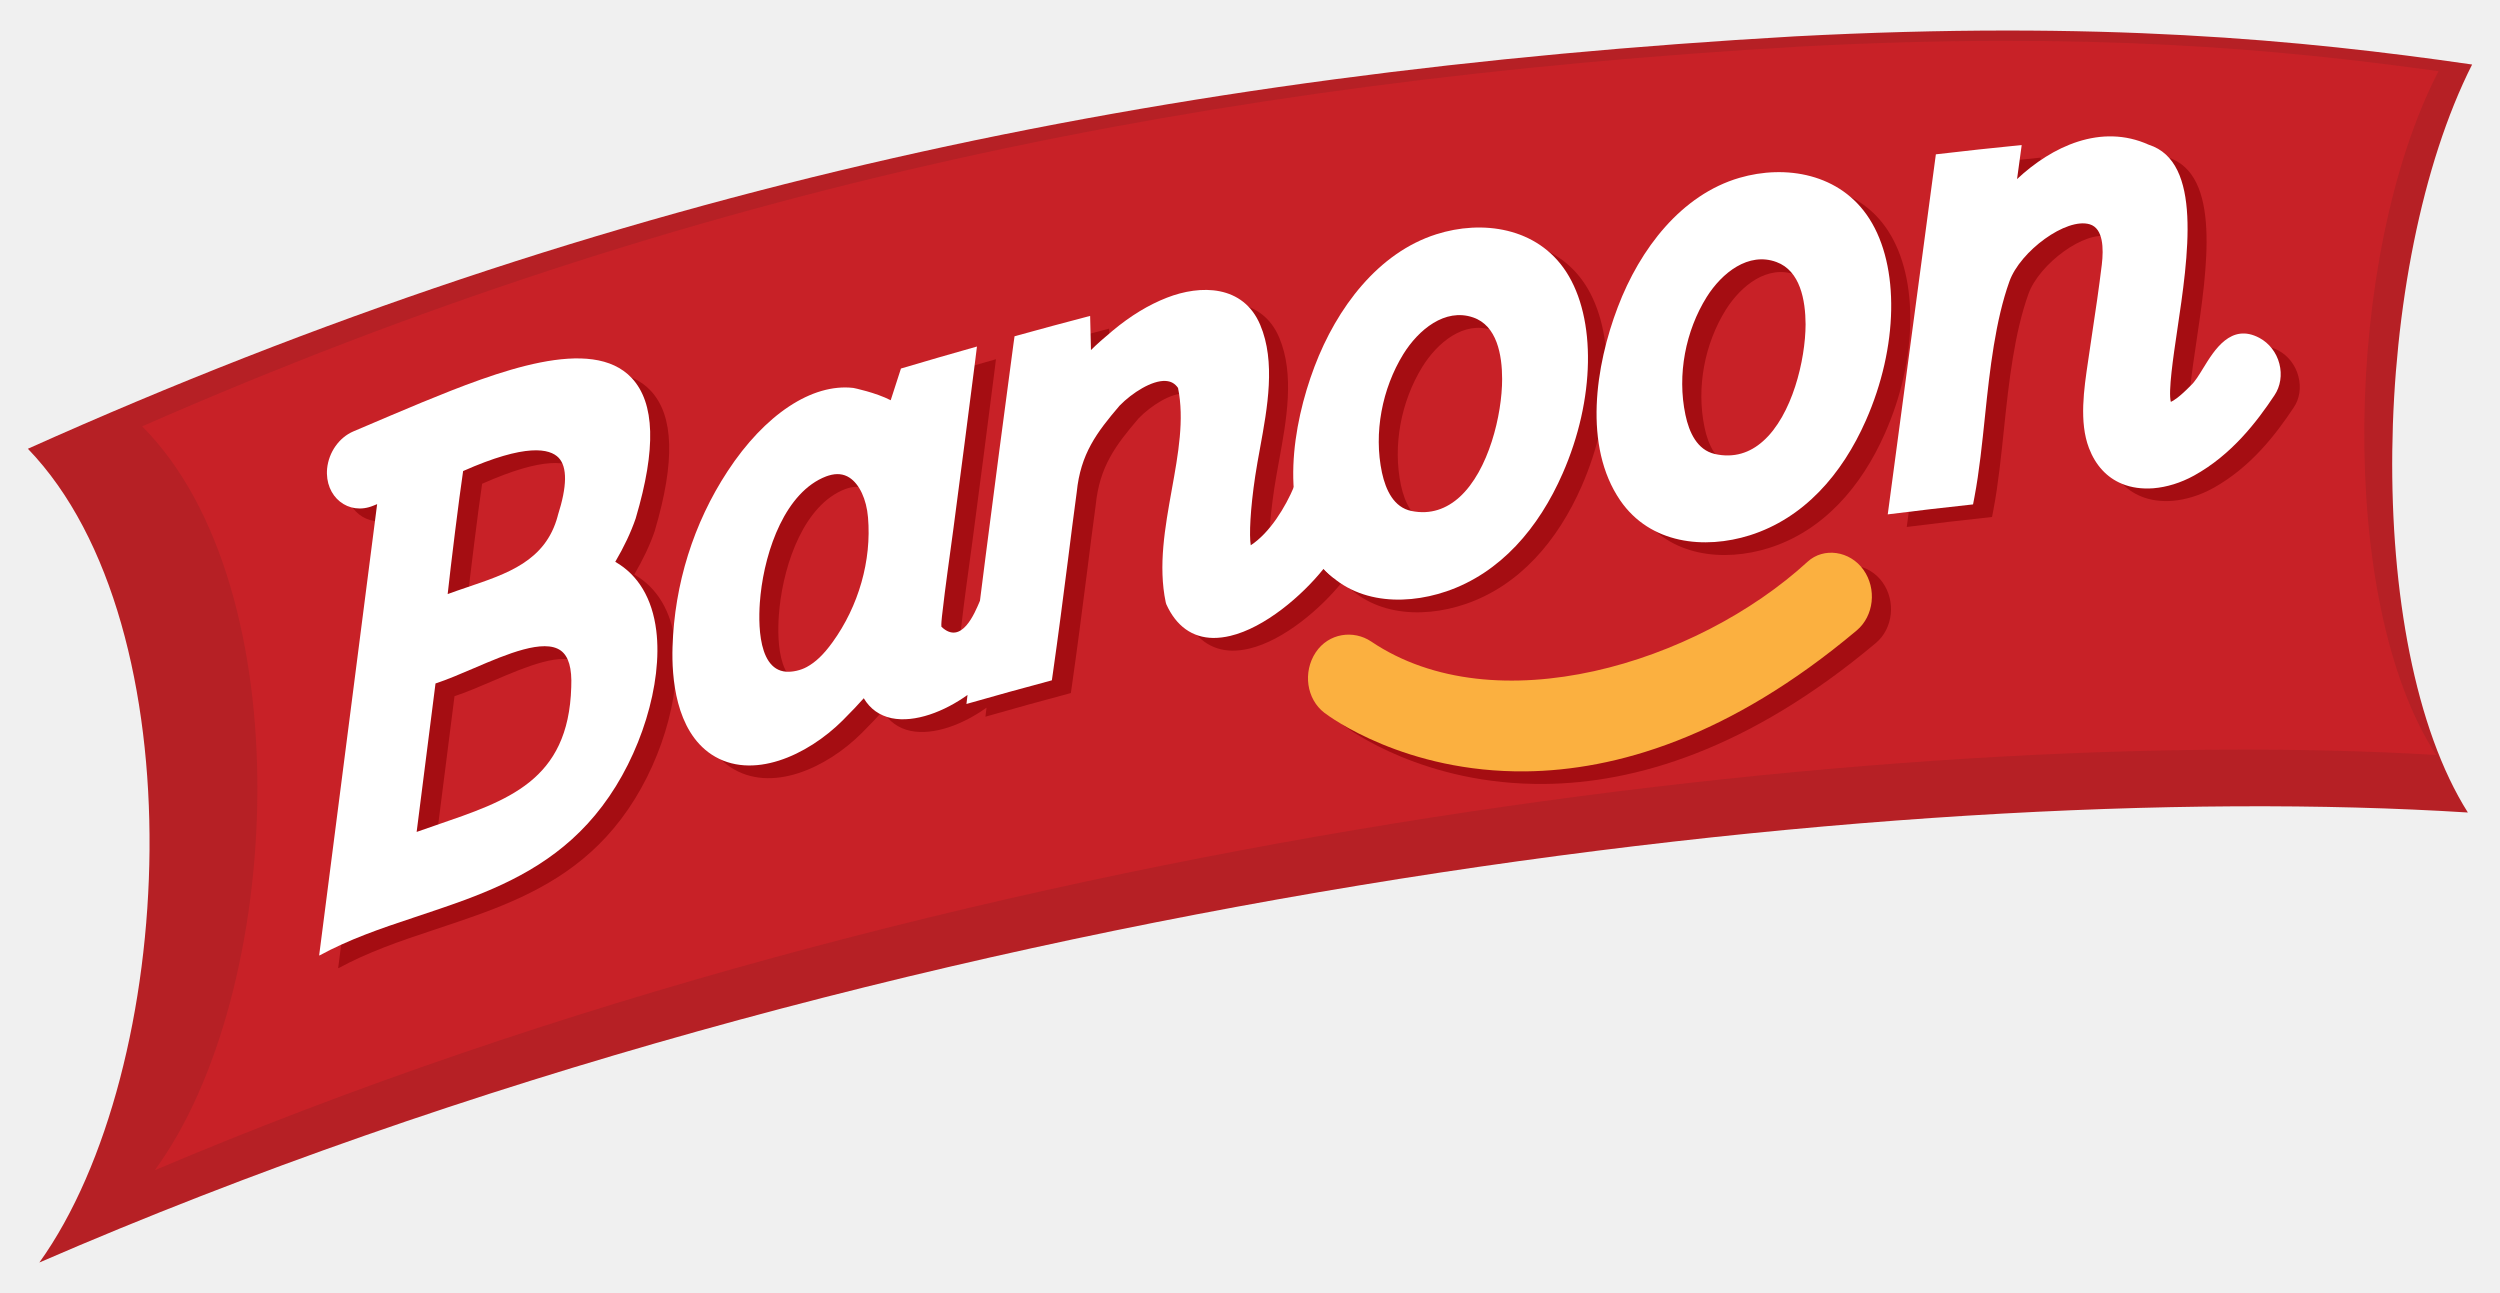
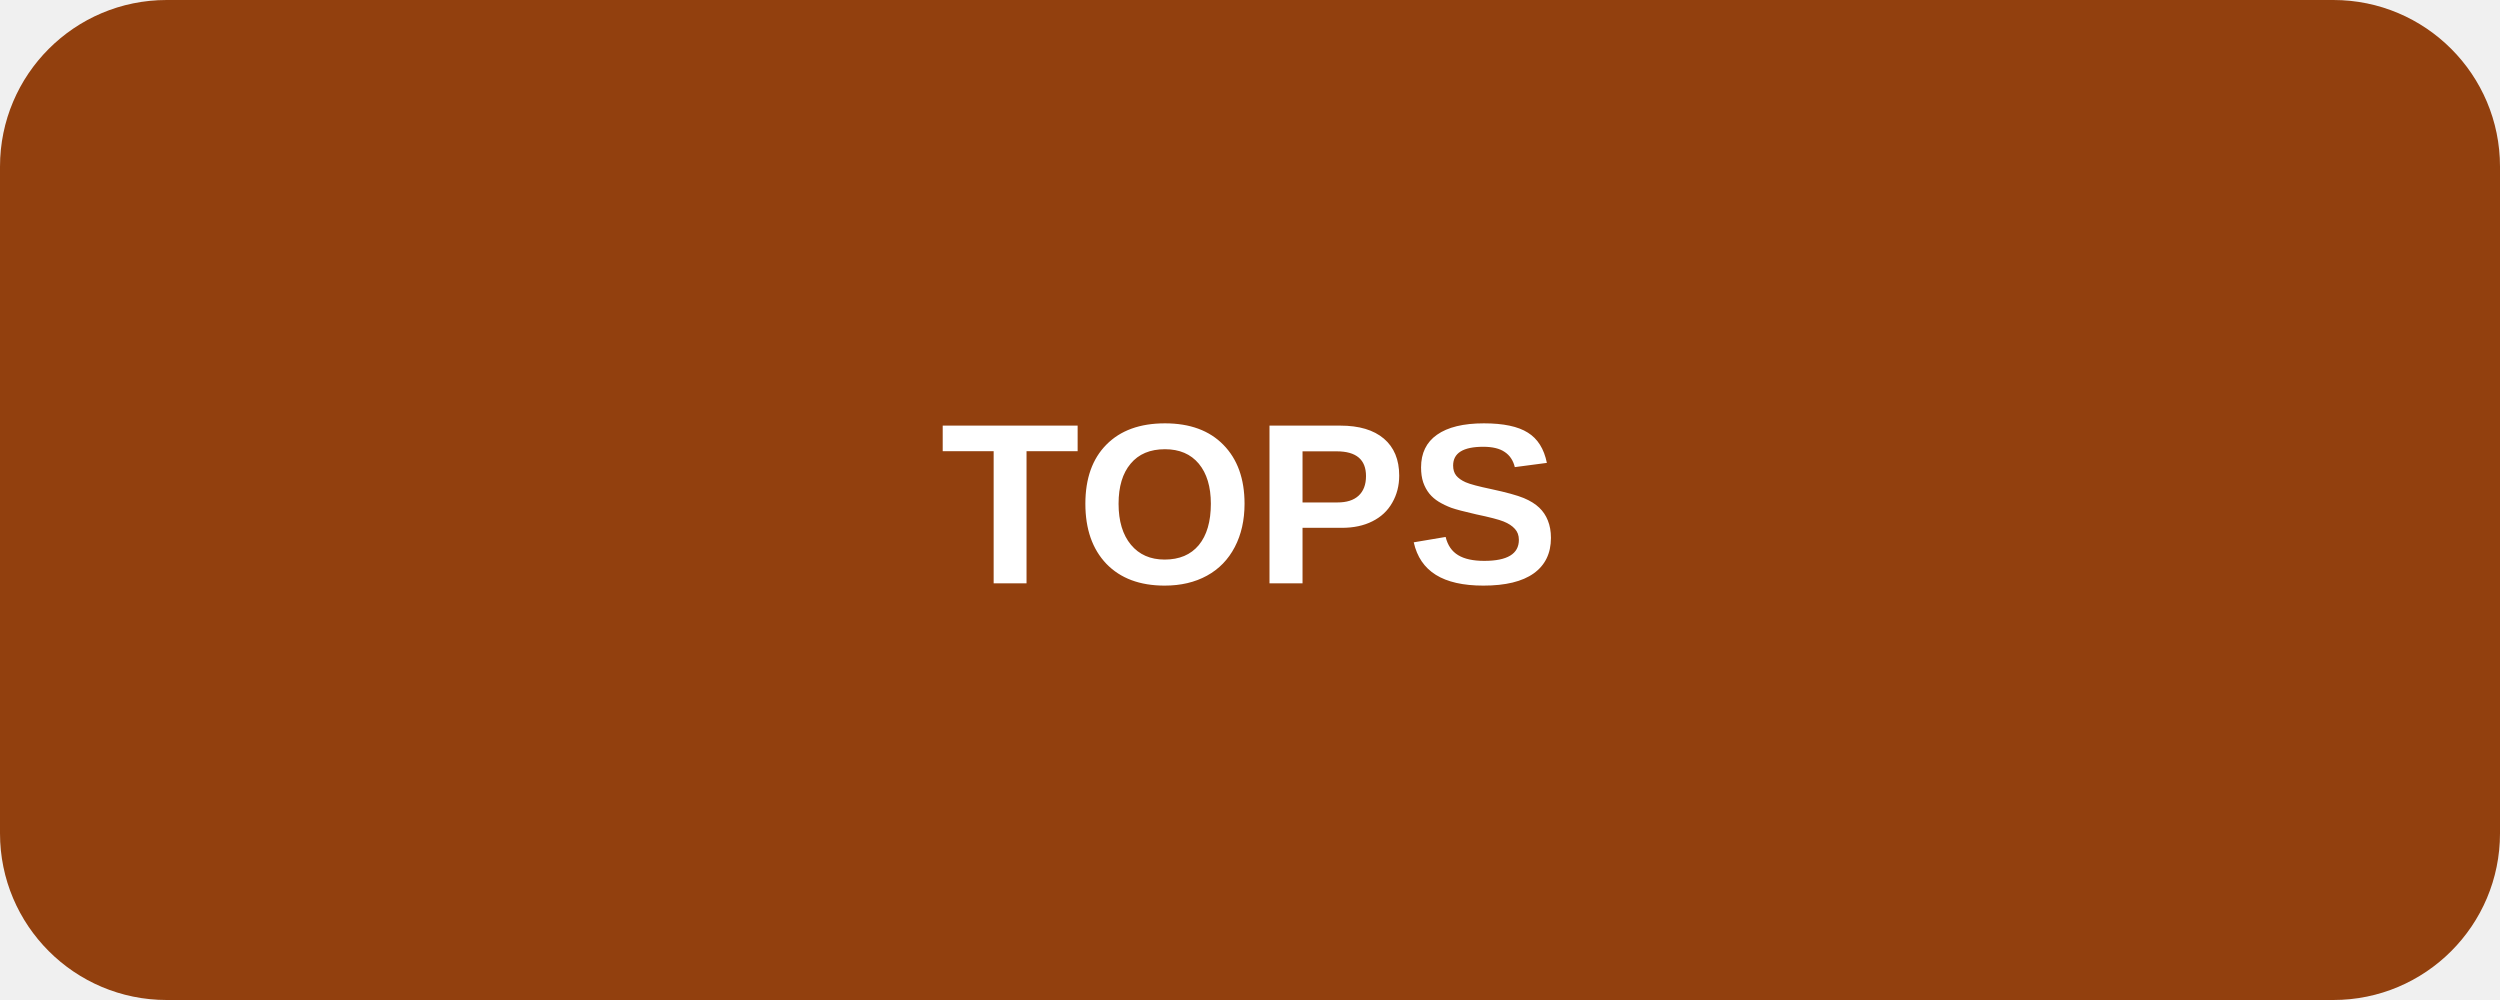
- <svg xmlns="http://www.w3.org/2000/svg" version="1.1" id="Layer_1" x="0px" y="0px" viewBox="0 0 182.89 94.59" style="enable-background:new 0 0 182.89 94.59;" xml:space="preserve">
-   <style type="text/css">
- 	.st0{fill:#B62025;}
- 	.st1{fill:#C82127;}
- 	.st2{fill:#FFFFFF;}
- 	.st3{fill:#A50D12;}
- 	.st4{fill:#FBB040;}
- </style>
-   <g>
-     <g>
-       <path class="st0" d="M2.88,92.36c10.13-14.13,11.64-46.59-0.84-59.53C44.68,13.69,85.17,5.31,131.3,2.66    c22.29-1.17,37.06,0.25,49.55,2.06c-7.41,14.66-8.06,42.46-0.31,54.72C138.83,56.8,65.16,65.33,2.88,92.36" />
-       <path class="st1" d="M11.32,85.61c9.49-12.94,10.84-42.6-0.92-54.42C50.42,13.63,88.46,5.9,131.81,3.4    c20.95-1.1,34.83,0.17,46.58,1.81c-6.93,13.41-7.48,38.83-0.17,50.02C139.01,52.89,69.79,60.8,11.32,85.61" />
-       <path class="st2" d="M65.56,32.03" />
-       <g>
-         <path class="st3" d="M98.92,42.97c-0.23-1.35-0.63-2.99-0.5-4.38c0.06-0.64,0.02-0.99,0.08-1.02c-0.89-1.13-1.81-1.97-2.37-3.42     c-0.06,0.78-0.09,1.56-0.06,2.35c-0.65,1.55-1.79,3.41-3.18,4.32c-0.12-0.73-0.04-2.62,0.33-5.08c0.1-0.65,0.22-1.33,0.35-2.03     c0.54-2.96,1.16-6.31,0.01-9.02c-1.24-2.92-4.35-2.95-6.83-1.98c-1.33,0.52-2.64,1.31-3.96,2.41c-0.65,0.54-1.17,1-1.59,1.42     c-0.02-1-0.03-1.5-0.06-2.5c-2.21,0.58-3.32,0.88-5.53,1.49c-0.03,0.23-0.05,0.34-0.08,0.57c-0.7,5.19-1.37,10.36-2.04,15.55     c-0.05,0.39-0.36,2.84-0.41,3.23c-0.38,0.9-1.35,3.3-2.82,1.9c-0.02-0.2,0.02-0.56,0.04-0.76c0.29-2.54,0.5-3.86,0.84-6.43     c0.54-4.11,1.08-8.22,1.6-12.34c0.05-0.39,0.07-0.58,0.12-0.97c-2.22,0.63-3.33,0.95-5.56,1.61c-0.3,0.93-0.45,1.39-0.75,2.32     c-1.08-0.56-2.71-0.9-2.73-0.9c-3.02-0.35-6.48,1.94-9.2,6.09c-2.5,3.81-3.89,8.27-4.03,12.86c-0.07,2.19,0.21,6.12,2.86,7.87     c2.94,1.93,7,0.08,9.59-2.5c0.67-0.67,1.17-1.2,1.54-1.62c0.46,0.78,1.15,1.27,2.04,1.46c1.71,0.35,3.86-0.49,5.55-1.7     c-0.03,0.27-0.05,0.4-0.08,0.66c2.5-0.71,3.75-1.06,6.25-1.73c0.03-0.23,0.05-0.34,0.08-0.56c0.39-2.72,0.74-5.45,1.09-8.18     c0.21-1.67,0.42-3.34,0.65-5.03c0.28-2.79,1.44-4.34,3.14-6.33c0.92-0.94,2.37-1.86,3.36-1.8c0.39,0.02,0.68,0.18,0.91,0.51     c0.47,2.3,0.02,4.8-0.46,7.46c-0.49,2.73-1,5.56-0.44,8.22c0.02,0.06,0.03,0.08,0.04,0.14c0.72,1.6,1.9,2.45,3.44,2.47     c0.41,0,0.82-0.05,1.24-0.15c2.53-0.6,5.25-2.94,6.82-4.9c0.24,0.26,0.5,0.48,0.77,0.68C98.96,43.14,98.93,43.06,98.92,42.97      M62.29,47.92c-0.65,0.9-1.24,1.46-1.89,1.81c-0.44,0.24-1.02,0.37-1.49,0.34c-2.3-0.16-2.02-4.36-1.88-5.64     c0.35-3.27,1.82-7.51,4.8-8.65c0.06-0.02,0.12-0.04,0.18-0.06c0.58-0.18,1.09-0.13,1.52,0.15c0.73,0.47,1.25,1.58,1.36,2.91v0     C65.16,41.92,64.21,45.27,62.29,47.92" />
-         <path class="st3" d="M49.4,47.06c-0.29-2.34-1.32-4.07-3-5.03c0.64-1.09,1.14-2.14,1.5-3.19c0-0.02,0.01-0.03,0.01-0.04     c1.49-5.05,1.39-8.39-0.3-10.21c-2.93-3.14-9.81-0.5-15.38,1.79c-0.02,0.01-0.05,0.02-0.07,0.03c-0.93,0.38-3.28,1.38-4.92,2.08     c-1.05,0.45-1.8,1.53-1.92,2.72c-0.19,2.07,1.57,3.47,3.39,2.71c0.14-0.06,0.24-0.1,0.27-0.11c-1.41,11-2.83,22-4.24,33     c0.01,0.01,0.01,0.01,0.02,0.02c2.15-1.17,4.43-1.96,6.88-2.77c1.26-0.42,2.52-0.84,3.77-1.3c3.71-1.38,7.29-3.21,10.04-6.86     C48.26,56.2,49.88,50.93,49.4,47.06 M42.2,38.63c-0.01,0.02-0.01,0.03-0.01,0.05c-0.89,3.31-3.7,4.22-6.68,5.23     c-0.46,0.16-0.92,0.31-1.37,0.48c0.22-2.05,0.84-7.07,1.13-9c4.6-2.04,6.34-1.65,6.99-0.97C42.91,35.09,42.89,36.51,42.2,38.63      M33.31,61.29c-0.48,0.16-0.96,0.33-1.44,0.5c0.55-4.35,0.83-6.52,1.38-10.86c0.86-0.28,1.83-0.7,2.84-1.13     c2.39-1.03,5.09-2.16,6.32-1.28c0.58,0.42,0.83,1.29,0.77,2.67c0,0.01,0,0.01,0,0.01C42.98,58.08,38.51,59.5,33.31,61.29" />
-         <path class="st3" d="M168.14,27.53c-0.21-0.82-0.75-1.51-1.46-1.89c-2.08-1.11-3.3,0.89-4.11,2.21c-0.31,0.51-0.61,1-0.91,1.27     c-0.84,0.86-1.27,1.12-1.46,1.2c-0.2-0.75,0.18-3.3,0.46-5.19c0.82-5.5,1.85-12.37-2.07-13.62c-3.49-1.58-7.09,0.12-9.64,2.51     c0.14-1,0.21-1.5,0.34-2.49c-2.51,0.25-3.77,0.39-6.28,0.68c-1.41,10.53-2.11,15.8-3.52,26.34c2.5-0.31,3.74-0.46,6.24-0.73     c0.04-0.21,0.06-0.31,0.1-0.52c0.36-1.9,0.57-3.98,0.78-5.99c0.35-3.4,0.76-6.95,1.78-9.8c0.79-2.22,4.17-4.7,5.88-4.18     c0.99,0.3,1.02,1.77,0.88,2.95c-0.21,1.72-0.46,3.42-0.72,5.13c-0.12,0.79-0.18,1.18-0.29,1.97c-0.29,1.97-0.66,4.41,0.07,6.32     c0.48,1.26,1.31,2.16,2.41,2.61c0.69,0.29,1.48,0.39,2.3,0.33c0.97-0.08,2-0.39,2.98-0.93c2.75-1.52,4.59-3.93,5.88-5.87     C168.23,29.2,168.36,28.35,168.14,27.53" />
-         <path class="st3" d="M138.16,16.94c-2.12-3.33-6.15-3.98-9.51-3c-4.24,1.24-7.27,5.17-8.9,9.46c-1.63,4.27-2.54,10.17,0.18,14.14     c2.2,3.2,6.17,3.59,9.48,2.55c3.95-1.25,6.75-4.45,8.49-8.4C140.27,26.33,140.37,20.41,138.16,16.94 M130.37,33.21     c-0.94,0.84-2.12,1.25-3.53,0.93c-1.28-0.3-1.87-1.57-2.14-2.86c-0.62-2.94,0.01-6.15,1.56-8.63c1.11-1.76,3.05-3.31,5.1-2.55     c1.74,0.64,2.12,2.79,2.13,4.56C133.48,27.26,132.5,31.32,130.37,33.21" />
-         <path class="st3" d="M115.97,20.82c-2.12-3.27-6.16-3.82-9.51-2.75c-4.24,1.35-7.27,5.36-8.91,9.69     c-1.63,4.31-2.54,10.24,0.18,14.13c2.2,3.15,6.17,3.43,9.48,2.3c3.95-1.35,6.75-4.63,8.5-8.63     C118.08,30.15,118.18,24.23,115.97,20.82 M108.17,37.29c-0.95,0.86-2.12,1.31-3.53,1.02c-1.28-0.26-1.87-1.52-2.15-2.8     c-0.62-2.92,0.01-6.15,1.56-8.67c1.11-1.79,3.05-3.39,5.1-2.69c1.75,0.59,2.13,2.74,2.13,4.51     C111.29,31.26,110.31,35.34,108.17,37.29" />
-         <path class="st3" d="M113.02,57.35c-8.82,0.1-14.35-3.99-14.74-4.29c-1.3-1-1.58-2.97-0.63-4.41c0.95-1.43,2.78-1.66,4.06-0.8     c9.06,6.11,23.79,1.62,31.93-5.84c1.17-1.07,3.09-0.8,4.08,0.59c0.99,1.39,0.77,3.38-0.49,4.44     C127.86,54.91,119.54,57.28,113.02,57.35" />
-       </g>
-       <g>
-         <path class="st2" d="M97.53,42.04c-0.23-1.35-0.63-2.99-0.5-4.38c0.06-0.64,0.02-0.99,0.08-1.02c-0.89-1.13-1.81-1.97-2.37-3.42     c-0.06,0.78-0.09,1.56-0.06,2.35c-0.65,1.55-1.79,3.41-3.18,4.32c-0.12-0.73-0.04-2.62,0.33-5.08c0.1-0.65,0.22-1.33,0.35-2.03     c0.54-2.96,1.16-6.31,0.01-9.02c-1.24-2.92-4.35-2.95-6.83-1.98c-1.33,0.52-2.64,1.31-3.96,2.41c-0.65,0.54-1.17,1-1.59,1.42     c-0.02-1-0.03-1.5-0.06-2.5c-2.21,0.58-3.32,0.88-5.53,1.49c-0.03,0.23-0.05,0.34-0.08,0.57c-0.7,5.19-1.37,10.36-2.04,15.55     c-0.05,0.39-0.36,2.84-0.41,3.23c-0.38,0.9-1.35,3.3-2.82,1.9c-0.02-0.2,0.02-0.56,0.04-0.76c0.29-2.54,0.5-3.86,0.84-6.43     c0.54-4.11,1.08-8.22,1.6-12.34c0.05-0.39,0.07-0.58,0.12-0.97c-2.22,0.63-3.33,0.95-5.56,1.61c-0.3,0.93-0.45,1.39-0.75,2.32     c-1.08-0.56-2.71-0.9-2.73-0.9c-3.02-0.35-6.48,1.94-9.2,6.09c-2.5,3.81-3.89,8.27-4.03,12.86c-0.07,2.19,0.21,6.12,2.86,7.87     c2.94,1.93,7,0.08,9.59-2.5c0.67-0.67,1.17-1.2,1.54-1.62c0.46,0.78,1.15,1.27,2.04,1.46c1.71,0.35,3.86-0.49,5.55-1.7     c-0.03,0.27-0.05,0.4-0.08,0.66c2.5-0.71,3.75-1.06,6.25-1.73c0.03-0.23,0.05-0.34,0.08-0.56c0.39-2.72,0.74-5.45,1.09-8.18     c0.21-1.67,0.42-3.34,0.65-5.03c0.28-2.79,1.44-4.34,3.14-6.33c0.92-0.94,2.37-1.86,3.36-1.8c0.39,0.02,0.68,0.18,0.91,0.51     c0.47,2.3,0.02,4.8-0.46,7.46c-0.49,2.73-1,5.56-0.44,8.22c0.02,0.06,0.03,0.08,0.04,0.14c0.72,1.6,1.9,2.45,3.44,2.47     c0.41,0,0.82-0.05,1.24-0.15c2.53-0.6,5.25-2.94,6.82-4.9c0.24,0.26,0.5,0.48,0.77,0.68C97.57,42.21,97.54,42.13,97.53,42.04      M60.9,46.99c-0.65,0.9-1.24,1.46-1.89,1.81c-0.44,0.24-1.02,0.37-1.49,0.34c-2.3-0.16-2.02-4.36-1.88-5.64     c0.35-3.27,1.82-7.51,4.8-8.65c0.06-0.02,0.12-0.04,0.18-0.06c0.58-0.18,1.09-0.13,1.52,0.15c0.73,0.47,1.25,1.58,1.36,2.91v0     C63.77,40.99,62.82,44.34,60.9,46.99" />
-         <path class="st2" d="M48.01,46.13c-0.29-2.34-1.32-4.07-3-5.03c0.64-1.09,1.14-2.14,1.5-3.19c0-0.02,0.01-0.03,0.01-0.04     c1.49-5.05,1.39-8.39-0.3-10.21c-2.93-3.14-9.81-0.5-15.38,1.79c-0.02,0.01-0.05,0.02-0.07,0.03c-0.93,0.38-3.28,1.38-4.92,2.08     c-1.05,0.45-1.8,1.53-1.92,2.72c-0.19,2.07,1.57,3.47,3.39,2.71c0.14-0.06,0.24-0.1,0.27-0.11c-1.41,11-2.83,22-4.24,33     c0.01,0.01,0.01,0.01,0.02,0.02c2.15-1.17,4.43-1.96,6.88-2.77c1.26-0.42,2.52-0.84,3.77-1.3c3.71-1.38,7.29-3.21,10.04-6.86     C46.87,55.27,48.49,50,48.01,46.13 M40.81,37.7c-0.01,0.02-0.01,0.03-0.01,0.05c-0.89,3.31-3.7,4.22-6.68,5.23     c-0.46,0.16-0.92,0.31-1.37,0.48c0.22-2.05,0.84-7.07,1.13-9c4.6-2.04,6.34-1.65,6.99-0.97C41.51,34.17,41.49,35.58,40.81,37.7      M31.92,60.36c-0.48,0.16-0.96,0.33-1.44,0.5c0.55-4.35,0.83-6.52,1.38-10.86c0.86-0.28,1.83-0.7,2.84-1.13     c2.39-1.03,5.09-2.16,6.32-1.28c0.58,0.42,0.83,1.29,0.77,2.67c0,0.01,0,0.01,0,0.01C41.59,57.15,37.11,58.57,31.92,60.36" />
-         <path class="st2" d="M166.75,26.61c-0.21-0.82-0.75-1.51-1.46-1.89c-2.08-1.11-3.3,0.89-4.11,2.21c-0.31,0.51-0.61,1-0.91,1.27     c-0.84,0.86-1.27,1.12-1.46,1.2c-0.2-0.75,0.18-3.3,0.46-5.19c0.82-5.5,1.85-12.37-2.07-13.62c-3.49-1.58-7.09,0.12-9.64,2.51     c0.14-1,0.21-1.5,0.34-2.49c-2.51,0.25-3.77,0.39-6.28,0.68c-1.41,10.53-2.11,15.8-3.52,26.34c2.5-0.31,3.74-0.46,6.24-0.73     c0.04-0.21,0.06-0.31,0.1-0.52c0.36-1.9,0.57-3.98,0.78-5.99c0.35-3.4,0.76-6.95,1.78-9.8c0.79-2.22,4.17-4.7,5.88-4.18     c0.99,0.3,1.02,1.77,0.88,2.95c-0.21,1.72-0.46,3.42-0.72,5.13c-0.12,0.79-0.18,1.18-0.29,1.97c-0.29,1.97-0.66,4.41,0.07,6.32     c0.48,1.26,1.31,2.16,2.41,2.61c0.69,0.29,1.48,0.39,2.3,0.33c0.97-0.08,2-0.39,2.98-0.93c2.75-1.52,4.59-3.93,5.88-5.87     C166.83,28.27,166.96,27.42,166.75,26.61" />
-         <path class="st2" d="M136.76,16.01c-2.12-3.33-6.15-3.98-9.51-3c-4.24,1.24-7.27,5.17-8.9,9.46c-1.63,4.27-2.54,10.17,0.18,14.14     c2.2,3.2,6.17,3.59,9.48,2.55c3.95-1.25,6.75-4.45,8.49-8.4C138.87,25.4,138.98,19.48,136.76,16.01 M128.97,32.28     c-0.94,0.84-2.12,1.25-3.53,0.93c-1.28-0.3-1.87-1.57-2.14-2.86c-0.62-2.94,0.01-6.15,1.56-8.63c1.11-1.76,3.05-3.31,5.1-2.55     c1.74,0.64,2.12,2.79,2.13,4.56C132.08,26.33,131.11,30.39,128.97,32.28" />
-         <path class="st2" d="M114.58,19.89c-2.12-3.27-6.16-3.82-9.51-2.75c-4.24,1.35-7.27,5.36-8.91,9.69     c-1.63,4.31-2.54,10.24,0.18,14.13c2.2,3.15,6.17,3.43,9.48,2.3c3.95-1.35,6.75-4.63,8.5-8.63     C116.69,29.23,116.79,23.3,114.58,19.89 M106.78,36.36c-0.95,0.86-2.12,1.31-3.53,1.02c-1.28-0.26-1.87-1.52-2.15-2.8     c-0.62-2.92,0.01-6.15,1.56-8.67c1.11-1.79,3.05-3.39,5.1-2.69c1.75,0.59,2.13,2.74,2.13,4.51     C109.89,30.33,108.91,34.42,106.78,36.36" />
-         <path class="st4" d="M111.62,56.43c-8.82,0.1-14.35-3.99-14.74-4.29c-1.3-1-1.58-2.97-0.63-4.41c0.95-1.43,2.78-1.66,4.06-0.8     c9.06,6.11,23.79,1.62,31.93-5.84c1.17-1.07,3.09-0.8,4.08,0.59c0.99,1.39,0.77,3.38-0.49,4.44     C126.47,53.99,118.15,56.35,111.62,56.43" />
-       </g>
-     </g>
-   </g>
+ <svg xmlns="http://www.w3.org/2000/svg" viewBox="0 0 240 96">
+   <rect width="240" height="96" rx="16" fill="#92400e" />
+   <text x="120" y="56" text-anchor="middle" fill="#ffffff" font-size="22" font-family="Arial, sans-serif" font-weight="700">TOPS</text>
</svg>
